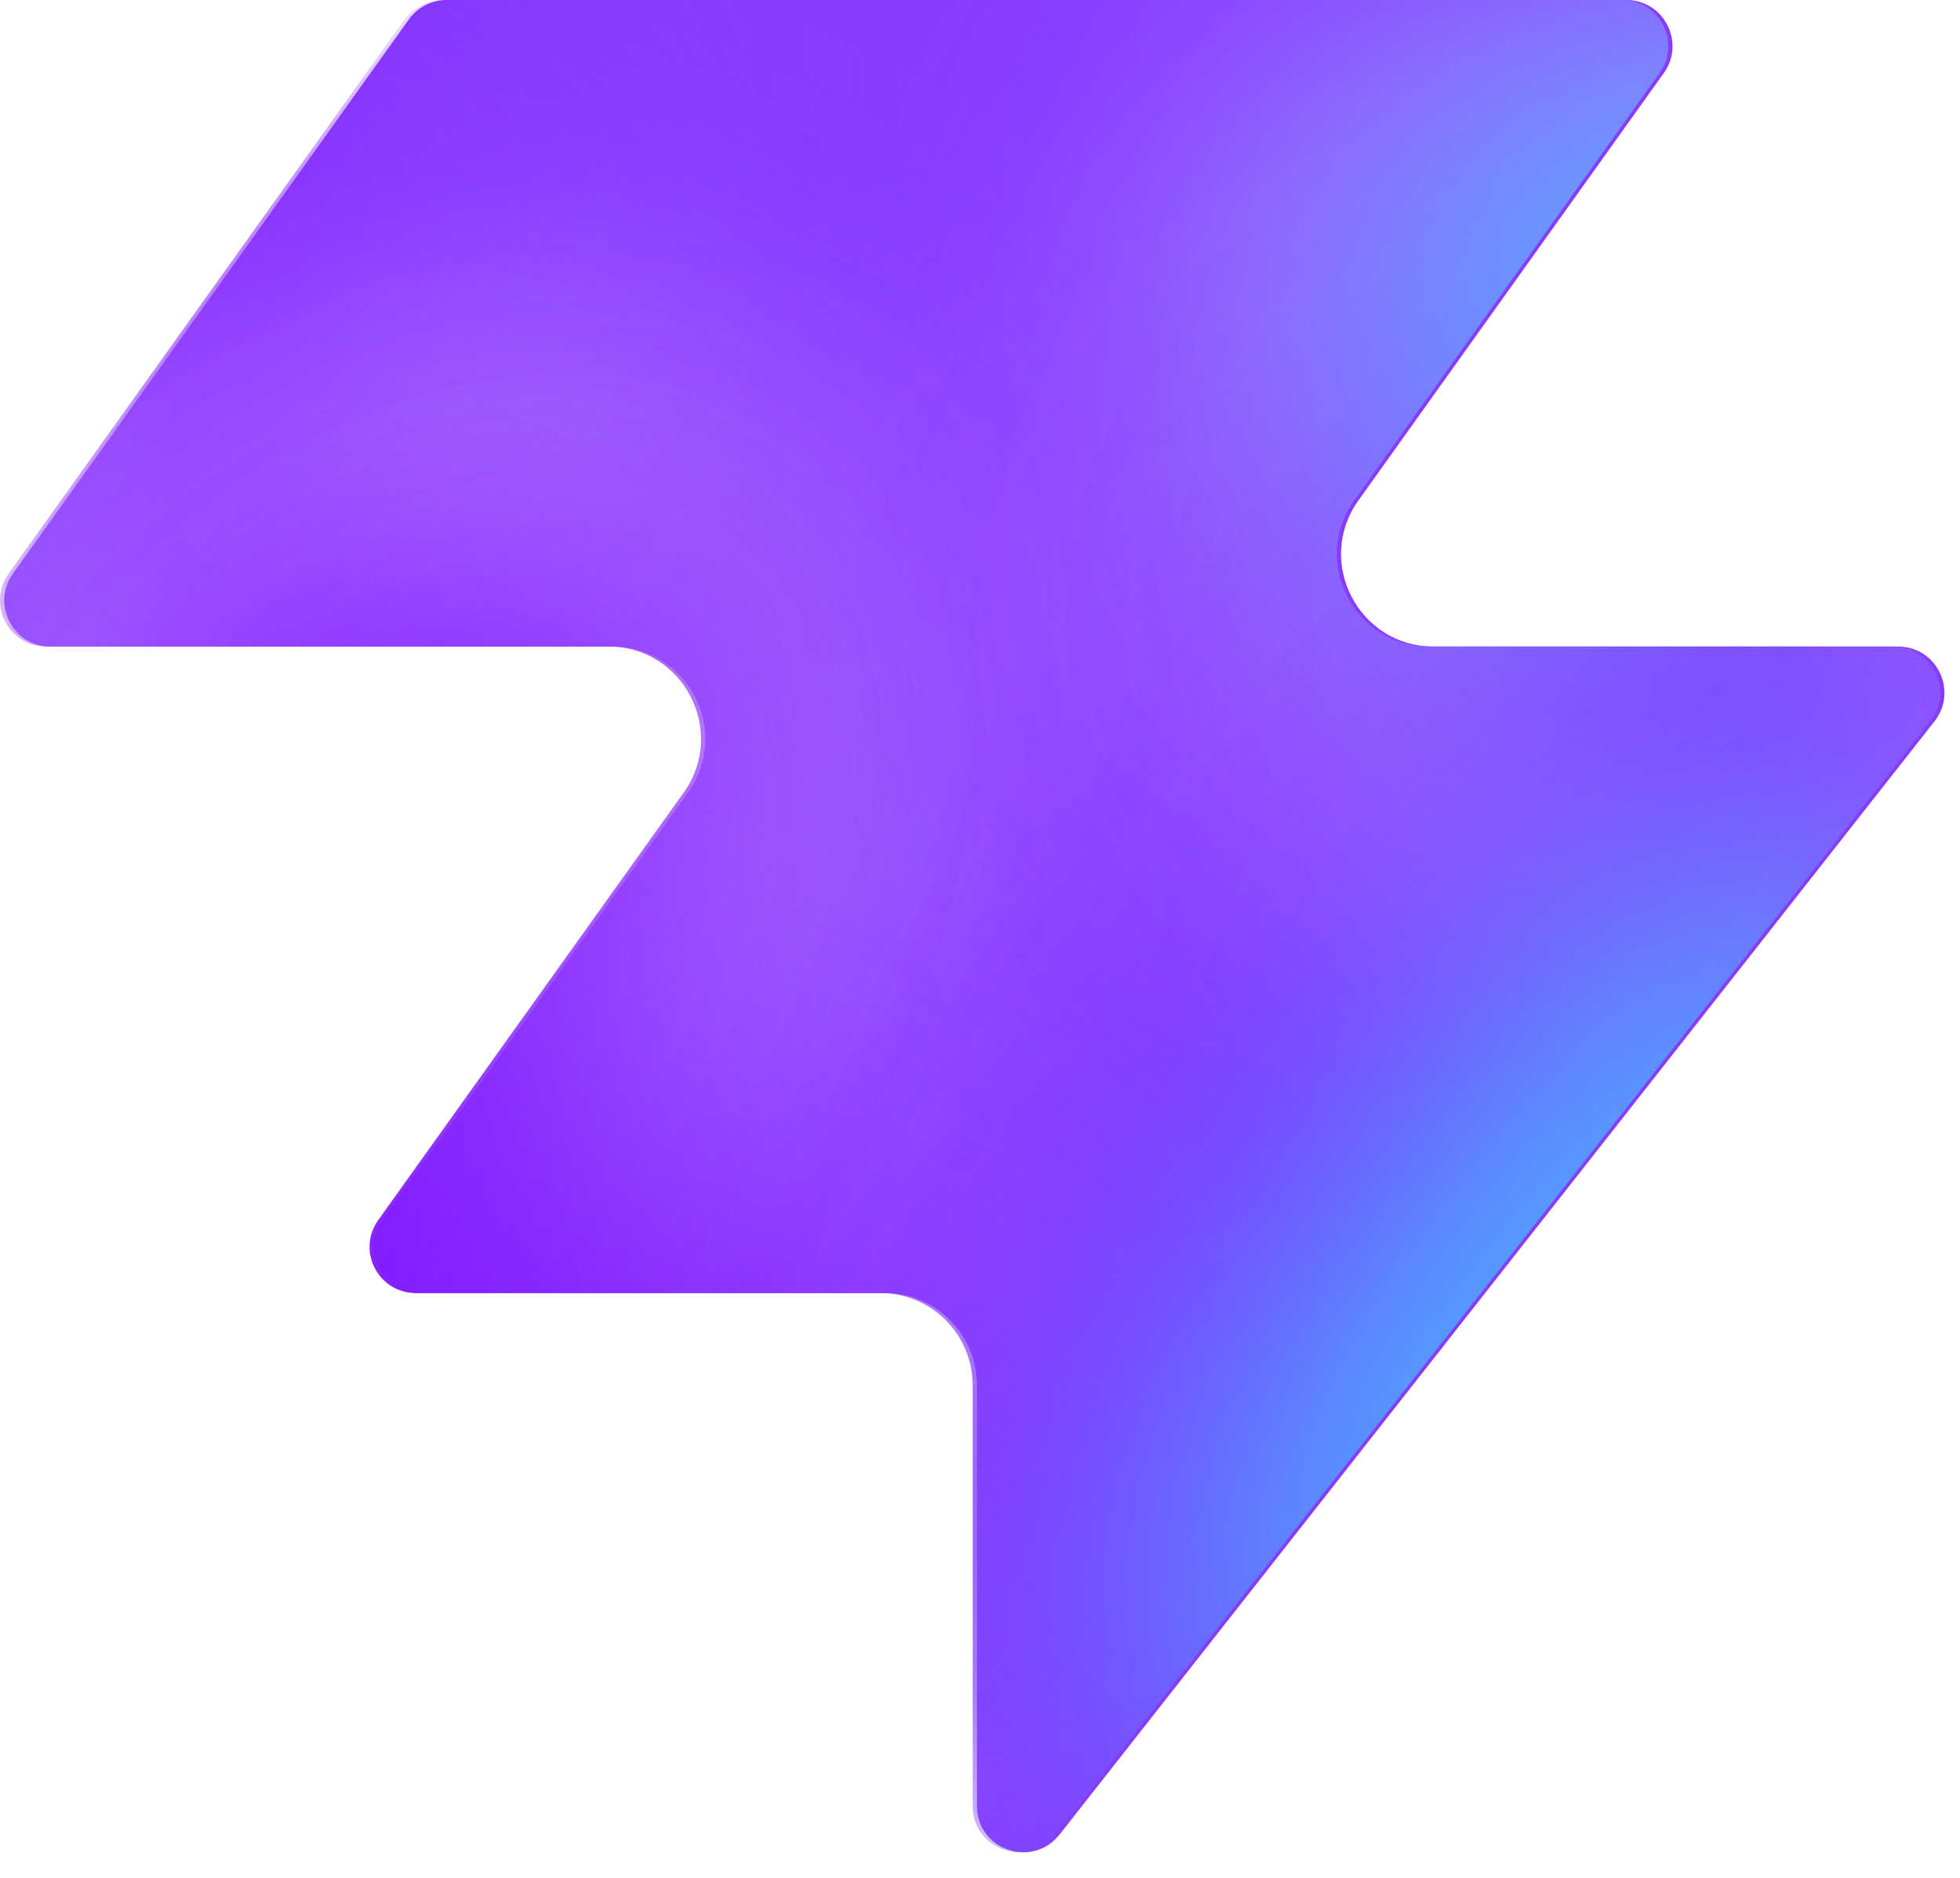
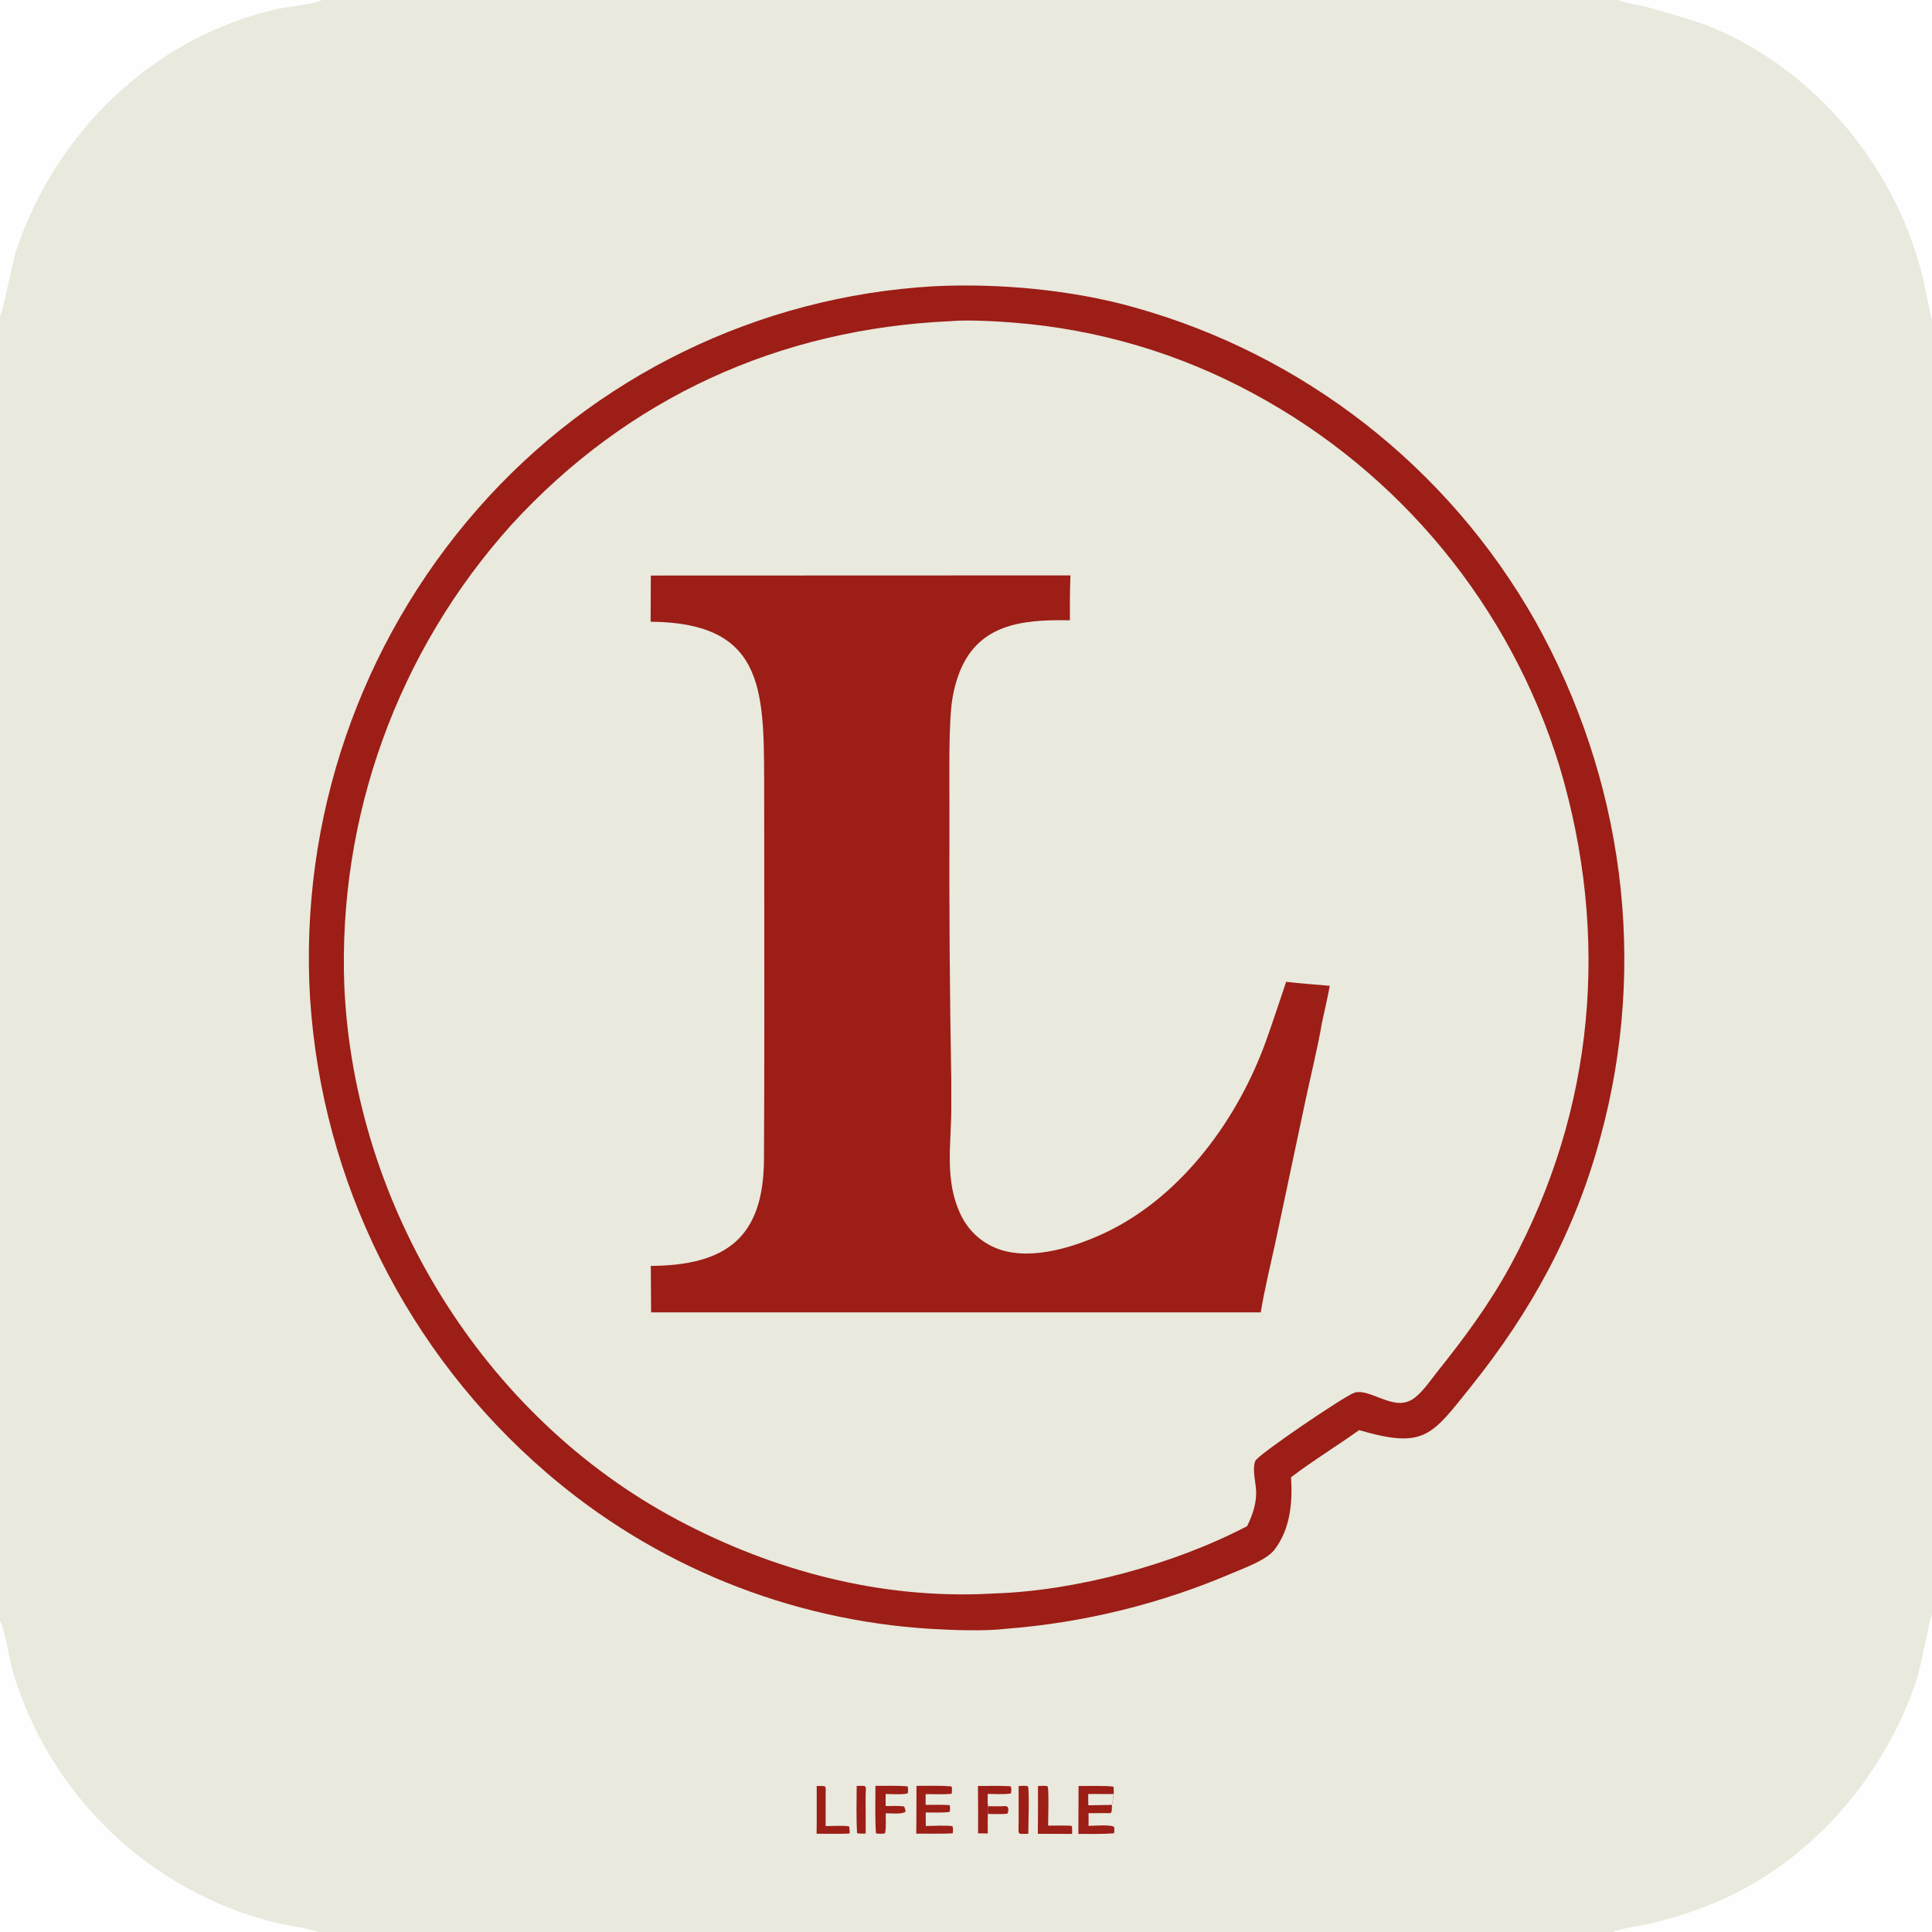
- <svg xmlns="http://www.w3.org/2000/svg" width="48" height="46" fill="none" viewBox="0 0 48 46">
-   <path fill="#863bff" d="M25.946 44.938c-.664.845-2.021.375-2.021-.698V33.937a2.26 2.26 0 0 0-2.262-2.262H10.287c-.92 0-1.456-1.04-.92-1.788l7.48-10.471c1.07-1.497 0-3.578-1.842-3.578H1.237c-.92 0-1.456-1.04-.92-1.788L10.013.474c.214-.297.556-.474.92-.474h28.894c.92 0 1.456 1.04.92 1.788l-7.48 10.471c-1.07 1.498 0 3.579 1.842 3.579h11.377c.943 0 1.473 1.088.89 1.83L25.947 44.94z" style="fill:#863bff;fill:color(display-p3 .525 .23 1);fill-opacity:1" />
-   <mask id="a" width="48" height="46" x="0" y="0" maskUnits="userSpaceOnUse" style="mask-type:alpha">
-     <path fill="#000" d="M25.842 44.938c-.664.844-2.021.375-2.021-.698V33.937a2.26 2.26 0 0 0-2.262-2.262H10.183c-.92 0-1.456-1.04-.92-1.788l7.48-10.471c1.07-1.498 0-3.579-1.842-3.579H1.133c-.92 0-1.456-1.04-.92-1.787L9.91.473c.214-.297.556-.474.92-.474h28.894c.92 0 1.456 1.04.92 1.788l-7.48 10.471c-1.07 1.498 0 3.578 1.842 3.578h11.377c.943 0 1.473 1.088.89 1.832L25.843 44.94z" style="fill:#000;fill-opacity:1" />
-   </mask>
-   <g mask="url(#a)">
-     <g filter="url(#b)">
-       <ellipse cx="5.508" cy="14.704" fill="#ede6ff" rx="5.508" ry="14.704" style="fill:#ede6ff;fill:color(display-p3 .927 .903 1);fill-opacity:1" transform="matrix(.00324 1 1 -.00324 -4.47 31.516)" />
-     </g>
-     <g filter="url(#c)">
-       <ellipse cx="10.399" cy="29.851" fill="#ede6ff" rx="10.399" ry="29.851" style="fill:#ede6ff;fill:color(display-p3 .927 .903 1);fill-opacity:1" transform="matrix(.00324 1 1 -.00324 -39.328 7.883)" />
-     </g>
-     <g filter="url(#d)">
-       <ellipse cx="5.508" cy="30.487" fill="#7e14ff" rx="5.508" ry="30.487" style="fill:#7e14ff;fill:color(display-p3 .492 .077 1);fill-opacity:1" transform="rotate(89.814 -25.913 -14.639)scale(1 -1)" />
-     </g>
-     <g filter="url(#e)">
-       <ellipse cx="5.508" cy="30.599" fill="#7e14ff" rx="5.508" ry="30.599" style="fill:#7e14ff;fill:color(display-p3 .492 .077 1);fill-opacity:1" transform="rotate(89.814 -32.644 -3.334)scale(1 -1)" />
-     </g>
-     <g filter="url(#f)">
-       <ellipse cx="5.508" cy="30.599" fill="#7e14ff" rx="5.508" ry="30.599" style="fill:#7e14ff;fill:color(display-p3 .492 .077 1);fill-opacity:1" transform="matrix(.00324 1 1 -.00324 -34.34 30.47)" />
-     </g>
-     <g filter="url(#g)">
-       <ellipse cx="14.072" cy="22.078" fill="#ede6ff" rx="14.072" ry="22.078" style="fill:#ede6ff;fill:color(display-p3 .927 .903 1);fill-opacity:1" transform="rotate(93.35 24.506 48.493)scale(-1 1)" />
-     </g>
-     <g filter="url(#h)">
-       <ellipse cx="3.47" cy="21.501" fill="#7e14ff" rx="3.47" ry="21.501" style="fill:#7e14ff;fill:color(display-p3 .492 .077 1);fill-opacity:1" transform="rotate(89.009 28.708 47.59)scale(-1 1)" />
-     </g>
-     <g filter="url(#i)">
-       <ellipse cx="3.47" cy="21.501" fill="#7e14ff" rx="3.47" ry="21.501" style="fill:#7e14ff;fill:color(display-p3 .492 .077 1);fill-opacity:1" transform="rotate(89.009 28.708 47.59)scale(-1 1)" />
-     </g>
-     <g filter="url(#j)">
-       <ellipse cx=".387" cy="8.972" fill="#7e14ff" rx="4.407" ry="29.108" style="fill:#7e14ff;fill:color(display-p3 .492 .077 1);fill-opacity:1" transform="rotate(39.51 .387 8.972)" />
-     </g>
-     <g filter="url(#k)">
-       <ellipse cx="47.523" cy="-6.092" fill="#7e14ff" rx="4.407" ry="29.108" style="fill:#7e14ff;fill:color(display-p3 .492 .077 1);fill-opacity:1" transform="rotate(37.892 47.523 -6.092)" />
-     </g>
-     <g filter="url(#l)">
-       <ellipse cx="41.412" cy="6.333" fill="#47bfff" rx="5.971" ry="9.665" style="fill:#47bfff;fill:color(display-p3 .28 .748 1);fill-opacity:1" transform="rotate(37.892 41.412 6.333)" />
-     </g>
-     <g filter="url(#m)">
-       <ellipse cx="-1.879" cy="38.332" fill="#7e14ff" rx="4.407" ry="29.108" style="fill:#7e14ff;fill:color(display-p3 .492 .077 1);fill-opacity:1" transform="rotate(37.892 -1.88 38.332)" />
-     </g>
-     <g filter="url(#n)">
-       <ellipse cx="-1.879" cy="38.332" fill="#7e14ff" rx="4.407" ry="29.108" style="fill:#7e14ff;fill:color(display-p3 .492 .077 1);fill-opacity:1" transform="rotate(37.892 -1.88 38.332)" />
-     </g>
-     <g filter="url(#o)">
-       <ellipse cx="35.651" cy="29.907" fill="#7e14ff" rx="4.407" ry="29.108" style="fill:#7e14ff;fill:color(display-p3 .492 .077 1);fill-opacity:1" transform="rotate(37.892 35.651 29.907)" />
-     </g>
-     <g filter="url(#p)">
-       <ellipse cx="38.418" cy="32.4" fill="#47bfff" rx="5.971" ry="15.297" style="fill:#47bfff;fill:color(display-p3 .28 .748 1);fill-opacity:1" transform="rotate(37.892 38.418 32.4)" />
-     </g>
-   </g>
-   <defs>
-     <filter id="b" width="60.045" height="41.654" x="-19.77" y="16.149" color-interpolation-filters="sRGB" filterUnits="userSpaceOnUse">
-       <feFlood flood-opacity="0" result="BackgroundImageFix" />
-       <feBlend in="SourceGraphic" in2="BackgroundImageFix" result="shape" />
-       <feGaussianBlur result="effect1_foregroundBlur_2002_17158" stdDeviation="7.659" />
-     </filter>
-     <filter id="c" width="90.34" height="51.437" x="-54.613" y="-7.533" color-interpolation-filters="sRGB" filterUnits="userSpaceOnUse">
-       <feFlood flood-opacity="0" result="BackgroundImageFix" />
-       <feBlend in="SourceGraphic" in2="BackgroundImageFix" result="shape" />
-       <feGaussianBlur result="effect1_foregroundBlur_2002_17158" stdDeviation="7.659" />
-     </filter>
-     <filter id="d" width="79.355" height="29.4" x="-49.64" y="2.03" color-interpolation-filters="sRGB" filterUnits="userSpaceOnUse">
-       <feFlood flood-opacity="0" result="BackgroundImageFix" />
-       <feBlend in="SourceGraphic" in2="BackgroundImageFix" result="shape" />
-       <feGaussianBlur result="effect1_foregroundBlur_2002_17158" stdDeviation="4.596" />
-     </filter>
-     <filter id="e" width="79.579" height="29.4" x="-45.045" y="20.029" color-interpolation-filters="sRGB" filterUnits="userSpaceOnUse">
-       <feFlood flood-opacity="0" result="BackgroundImageFix" />
-       <feBlend in="SourceGraphic" in2="BackgroundImageFix" result="shape" />
-       <feGaussianBlur result="effect1_foregroundBlur_2002_17158" stdDeviation="4.596" />
-     </filter>
-     <filter id="f" width="79.579" height="29.4" x="-43.513" y="21.178" color-interpolation-filters="sRGB" filterUnits="userSpaceOnUse">
-       <feFlood flood-opacity="0" result="BackgroundImageFix" />
-       <feBlend in="SourceGraphic" in2="BackgroundImageFix" result="shape" />
-       <feGaussianBlur result="effect1_foregroundBlur_2002_17158" stdDeviation="4.596" />
-     </filter>
-     <filter id="g" width="74.749" height="58.852" x="15.756" y="-17.901" color-interpolation-filters="sRGB" filterUnits="userSpaceOnUse">
-       <feFlood flood-opacity="0" result="BackgroundImageFix" />
-       <feBlend in="SourceGraphic" in2="BackgroundImageFix" result="shape" />
-       <feGaussianBlur result="effect1_foregroundBlur_2002_17158" stdDeviation="7.659" />
-     </filter>
-     <filter id="h" width="61.377" height="25.362" x="23.548" y="2.284" color-interpolation-filters="sRGB" filterUnits="userSpaceOnUse">
-       <feFlood flood-opacity="0" result="BackgroundImageFix" />
-       <feBlend in="SourceGraphic" in2="BackgroundImageFix" result="shape" />
-       <feGaussianBlur result="effect1_foregroundBlur_2002_17158" stdDeviation="4.596" />
-     </filter>
-     <filter id="i" width="61.377" height="25.362" x="23.548" y="2.284" color-interpolation-filters="sRGB" filterUnits="userSpaceOnUse">
-       <feFlood flood-opacity="0" result="BackgroundImageFix" />
-       <feBlend in="SourceGraphic" in2="BackgroundImageFix" result="shape" />
-       <feGaussianBlur result="effect1_foregroundBlur_2002_17158" stdDeviation="4.596" />
-     </filter>
-     <filter id="j" width="56.045" height="63.649" x="-27.636" y="-22.853" color-interpolation-filters="sRGB" filterUnits="userSpaceOnUse">
-       <feFlood flood-opacity="0" result="BackgroundImageFix" />
-       <feBlend in="SourceGraphic" in2="BackgroundImageFix" result="shape" />
-       <feGaussianBlur result="effect1_foregroundBlur_2002_17158" stdDeviation="4.596" />
-     </filter>
-     <filter id="k" width="54.814" height="64.646" x="20.116" y="-38.415" color-interpolation-filters="sRGB" filterUnits="userSpaceOnUse">
-       <feFlood flood-opacity="0" result="BackgroundImageFix" />
-       <feBlend in="SourceGraphic" in2="BackgroundImageFix" result="shape" />
-       <feGaussianBlur result="effect1_foregroundBlur_2002_17158" stdDeviation="4.596" />
-     </filter>
-     <filter id="l" width="33.541" height="35.313" x="24.641" y="-11.323" color-interpolation-filters="sRGB" filterUnits="userSpaceOnUse">
-       <feFlood flood-opacity="0" result="BackgroundImageFix" />
-       <feBlend in="SourceGraphic" in2="BackgroundImageFix" result="shape" />
-       <feGaussianBlur result="effect1_foregroundBlur_2002_17158" stdDeviation="4.596" />
-     </filter>
-     <filter id="m" width="54.814" height="64.646" x="-29.286" y="6.009" color-interpolation-filters="sRGB" filterUnits="userSpaceOnUse">
-       <feFlood flood-opacity="0" result="BackgroundImageFix" />
-       <feBlend in="SourceGraphic" in2="BackgroundImageFix" result="shape" />
-       <feGaussianBlur result="effect1_foregroundBlur_2002_17158" stdDeviation="4.596" />
-     </filter>
-     <filter id="n" width="54.814" height="64.646" x="-29.286" y="6.009" color-interpolation-filters="sRGB" filterUnits="userSpaceOnUse">
-       <feFlood flood-opacity="0" result="BackgroundImageFix" />
-       <feBlend in="SourceGraphic" in2="BackgroundImageFix" result="shape" />
-       <feGaussianBlur result="effect1_foregroundBlur_2002_17158" stdDeviation="4.596" />
-     </filter>
-     <filter id="o" width="54.814" height="64.646" x="8.244" y="-2.416" color-interpolation-filters="sRGB" filterUnits="userSpaceOnUse">
-       <feFlood flood-opacity="0" result="BackgroundImageFix" />
-       <feBlend in="SourceGraphic" in2="BackgroundImageFix" result="shape" />
-       <feGaussianBlur result="effect1_foregroundBlur_2002_17158" stdDeviation="4.596" />
-     </filter>
-     <filter id="p" width="39.409" height="43.623" x="18.713" y="10.588" color-interpolation-filters="sRGB" filterUnits="userSpaceOnUse">
-       <feFlood flood-opacity="0" result="BackgroundImageFix" />
-       <feBlend in="SourceGraphic" in2="BackgroundImageFix" result="shape" />
-       <feGaussianBlur result="effect1_foregroundBlur_2002_17158" stdDeviation="4.596" />
-     </filter>
-   </defs>
+ <svg xmlns="http://www.w3.org/2000/svg" width="1024" height="1024" viewBox="0 0 1024 1024">
+   <path fill="#E9E9DD" d="M0 0L170.602 0L857.893 0L1024 0L1024 169.509L1024 855.875L1024 1024L854.944 1024L168.649 1024L0 1024L0 859.283L0 167.619L0 0Z" />
+   <path fill="#FEFEFE" d="M857.893 0L1024 0L1024 169.509C1023.01 167.884 1020.26 151.034 1019.28 147.446C1018.15 143.279 1016.68 137.871 1015.22 133.365C998.085 80.174 956.129 33.297 903.687 13.088C894.234 9.777 884.455 7.059 874.876 4.242C871.179 3.154 860.287 1.432 857.893 0Z" />
+   <path fill="#FEFEFE" d="M854.944 1024C857.048 1022.44 870.972 1020.42 874.572 1019.58C886.793 1016.72 898.746 1012.81 910.298 1007.9C959.219 986.971 996.978 943.408 1014.69 893.756C1017.62 885.247 1019.2 876.284 1021.15 867.521C1021.93 864.054 1022.62 858.966 1024 855.875L1024 1024L854.944 1024Z" />
+   <path fill="#FEFEFE" d="M0 0L170.602 0C167.187 2.087 151.848 3.718 146.972 4.808C81.704 19.393 29.461 69.892 8.574 132.833C6.809 138.151 1.519 165.35 0 167.619L0 0Z" />
+   <path fill="#FEFEFE" d="M0 859.283C2.205 862.27 4.944 879.199 6.336 884.136C25.142 950.854 79.87 1003.41 147.329 1019.35C151.456 1020.32 166.136 1022.55 168.649 1024L0 1024L0 859.283Z" />
+   <path fill="#9C1E17" d="M495.161 151.71C529.124 150.048 568.042 153.581 600.809 162.805C691.002 187.866 767.569 247.682 813.711 329.13C860.442 412.663 873.603 510.219 848.183 602.989C834.755 652.78 811.607 695.052 779.469 735.126C758.666 761.068 754.999 768.036 720.341 757.997C708.562 766.445 695.645 774.304 684.272 782.988C685.151 796.111 683.952 810.33 675.526 821.339C671.36 826.782 659.927 830.931 653.31 833.719C615.151 850.088 574.563 860.078 533.166 863.289C521.767 864.669 504.644 863.993 493.124 863.318C418.096 858.708 346.644 829.65 289.692 780.59C215.763 716.989 170.577 626.285 164.337 528.963C158.707 434.239 190.618 341.111 253.159 269.747C314.724 199.528 401.925 156.995 495.161 151.71Z" />
+   <path fill="#E9E9DD" d="M504.04 170.217C511.844 169.387 529.241 170.307 537.189 170.999C581.713 174.468 625.01 187.26 664.27 208.544C742.261 250.545 800.575 321.567 826.594 406.241C853.33 495.822 845.448 587.866 800.727 670.442C789.717 690.771 776.349 708.877 761.933 726.875C758.253 731.471 754.676 736.971 750.065 740.66C748.29 742.08 746.287 743.045 744.037 743.426C735.388 744.895 724.553 735.898 717.792 738.194C712.427 740.017 666.536 771.147 665.31 774.332C663.484 779.072 665.885 786.378 665.798 791.532C665.691 797.827 663.707 803.301 660.985 808.892C622.218 829.162 570.436 843.218 526.677 844.574C526.016 844.618 525.355 844.656 524.693 844.689C466.787 847.663 410.126 832.665 359.202 805.611C255.952 750.759 187.877 639.348 182.507 523.067C178.972 432.934 210.799 344.988 271.198 277.992C332.891 210.702 413.126 174.221 504.04 170.217Z" />
+   <path fill="#9C1E17" d="M344.955 305.058L567.36 304.979C567.047 313.046 567.035 320.694 567.059 328.774C541.18 328.234 517.489 330.912 507.873 358.174C505.946 363.678 504.701 369.398 504.166 375.205C502.687 390.434 503.317 418.121 503.231 434.254C503.053 480.283 503.374 526.312 504.191 572.334C504.231 577.103 504.18 581.842 504.198 586.608C504.273 606.531 500.306 625.602 509.413 644.222C513.553 652.744 520.941 659.247 529.919 662.272C547.537 668.25 571.045 660.557 587.095 652.732C626.961 633.296 656.4 592.553 671.11 551.452C674.814 541.103 678.201 530.685 681.686 520.377C689.209 521.341 697.187 521.756 704.809 522.505C703.648 528.825 702.032 535.691 700.67 542.018C698.583 554.557 694.659 570.392 691.979 583L676.121 657.905C673.61 669.55 670.075 684.044 668.223 695.595L345.096 695.578L344.936 670.966C384.913 670.642 404.706 656.035 404.924 614.396C405.192 563.39 405.103 512.336 405.07 461.327L405.015 412.88C404.895 364.129 403.967 330.041 344.838 329.517L344.955 305.058Z" />
+   <path fill="#9C1E17" d="M571.665 946.628C573.85 946.618 587.276 946.367 590.036 946.968C590.472 947.063 590.294 949.967 590.276 950.888C590.024 953.23 589.849 954.339 589.353 956.631C589.334 957.234 589.32 957.837 589.312 958.44C589.282 961.934 588.573 960.858 585.001 960.972C582.354 961.057 579.62 960.978 576.961 961.008L576.951 967.761C578.748 967.763 589.809 966.825 590.539 968.487C590.632 968.701 590.713 971.665 590.346 971.694C584.3 972.174 577.683 971.989 571.558 972.02L571.665 946.628Z" />
+   <path fill="#E9E9DD" d="M576.85 956.85C576.773 954.754 576.742 952.931 576.808 950.839C581.297 950.83 585.787 950.847 590.276 950.888C590.024 953.23 589.849 954.339 589.353 956.631L576.85 956.85Z" />
+   <path fill="#9C1E17" d="M485.765 946.55C491.747 946.567 498.426 946.285 504.272 946.844C504.665 946.881 504.689 950.749 504.22 950.787C499.834 951.145 495.059 950.915 490.607 950.914C490.587 952.816 490.588 954.718 490.61 956.619C494.761 956.64 499.091 956.462 503.183 956.738C503.744 956.776 503.583 960.317 503.259 960.362C499.43 960.894 494.549 960.614 490.65 960.652C490.624 963.037 490.646 965.423 490.717 967.807C492.704 967.774 502.361 967.381 504.696 967.905C504.947 967.961 505.083 968.844 505.086 969.251L505.085 970.007C505.086 970.427 505.129 971.65 504.806 971.681C500.976 972.042 488.82 971.831 485.63 971.858C485.774 963.388 485.675 954.998 485.765 946.55Z" />
+   <path fill="#9C1E17" d="M464.011 946.537C469.539 946.571 475.515 946.357 480.954 946.788C481.506 947.181 481.313 950.427 481.04 950.512C478.415 951.338 471.988 950.862 469.418 950.848C469.367 952.982 469.377 955.116 469.448 957.249C472.518 957.262 476.023 957.001 479.003 957.413C479.517 957.485 479.947 959.847 480.024 960.152C478.117 961.792 472.639 961.057 469.446 961.056C469.414 964.117 469.777 968.696 469.088 971.603C468.626 972.1 464.288 971.986 464.259 971.576C463.726 963.96 463.975 954.16 464.011 946.537Z" />
+   <path fill="#9C1E17" d="M550.145 946.638C550.949 946.633 554.706 946.238 555.255 946.878C556.054 947.812 555.508 965.248 555.53 967.635C556.974 967.638 566.332 967.419 567.907 967.787C568.452 967.915 568.24 971.074 568.229 972.009L550.075 971.952C550.179 963.515 550.203 955.076 550.145 946.638Z" />
+   <path fill="#9C1E17" d="M518.335 946.605C524.005 946.621 529.897 946.41 535.515 946.753C536.26 946.798 536.075 950.514 535.686 950.581C532.122 951.194 527.22 950.802 523.521 950.806C523.474 952.82 523.353 955.372 523.676 957.328C523.465 959.135 523.568 959.614 523.58 961.418C523.454 964.842 523.526 968.334 523.545 971.765C521.833 971.744 520.108 971.763 518.4 971.715C518.459 963.345 518.438 954.974 518.335 946.605Z" />
+   <path fill="#9C1E17" d="M432.867 946.624C438.541 946.684 437.598 945.857 437.619 951.827C437.638 957.162 437.612 962.534 437.604 967.871C441.393 967.813 446.197 967.522 449.898 967.973C450.306 968.023 450.357 971.494 450.375 971.736C448.013 972.109 435.618 971.915 432.817 971.913C432.945 963.445 432.846 955.08 432.867 946.624Z" />
+   <path fill="#9C1E17" d="M539.895 946.63C540.651 946.629 544.336 946.285 544.814 946.855C545.665 947.867 545.009 968.912 545.02 971.952C538.738 972.021 539.911 972.806 539.895 965.954C539.88 959.519 539.874 953.064 539.895 946.63Z" />
+   <path fill="#9C1E17" d="M454.059 946.572C460.235 946.496 458.782 945.848 458.797 952.84C458.81 959.155 458.878 965.498 458.841 971.811C458.444 971.812 454.309 972.027 454.276 971.485C453.794 963.651 454.005 954.405 454.059 946.572Z" />
+   <path fill="#9C1E17" d="M523.676 957.328C525.423 957.331 530.697 957.464 532.264 957.286C535.799 956.884 533.979 961.225 534.01 961.219C531.376 961.725 526.552 961.415 523.58 961.418C523.568 959.614 523.465 959.135 523.676 957.328Z" />
</svg>
